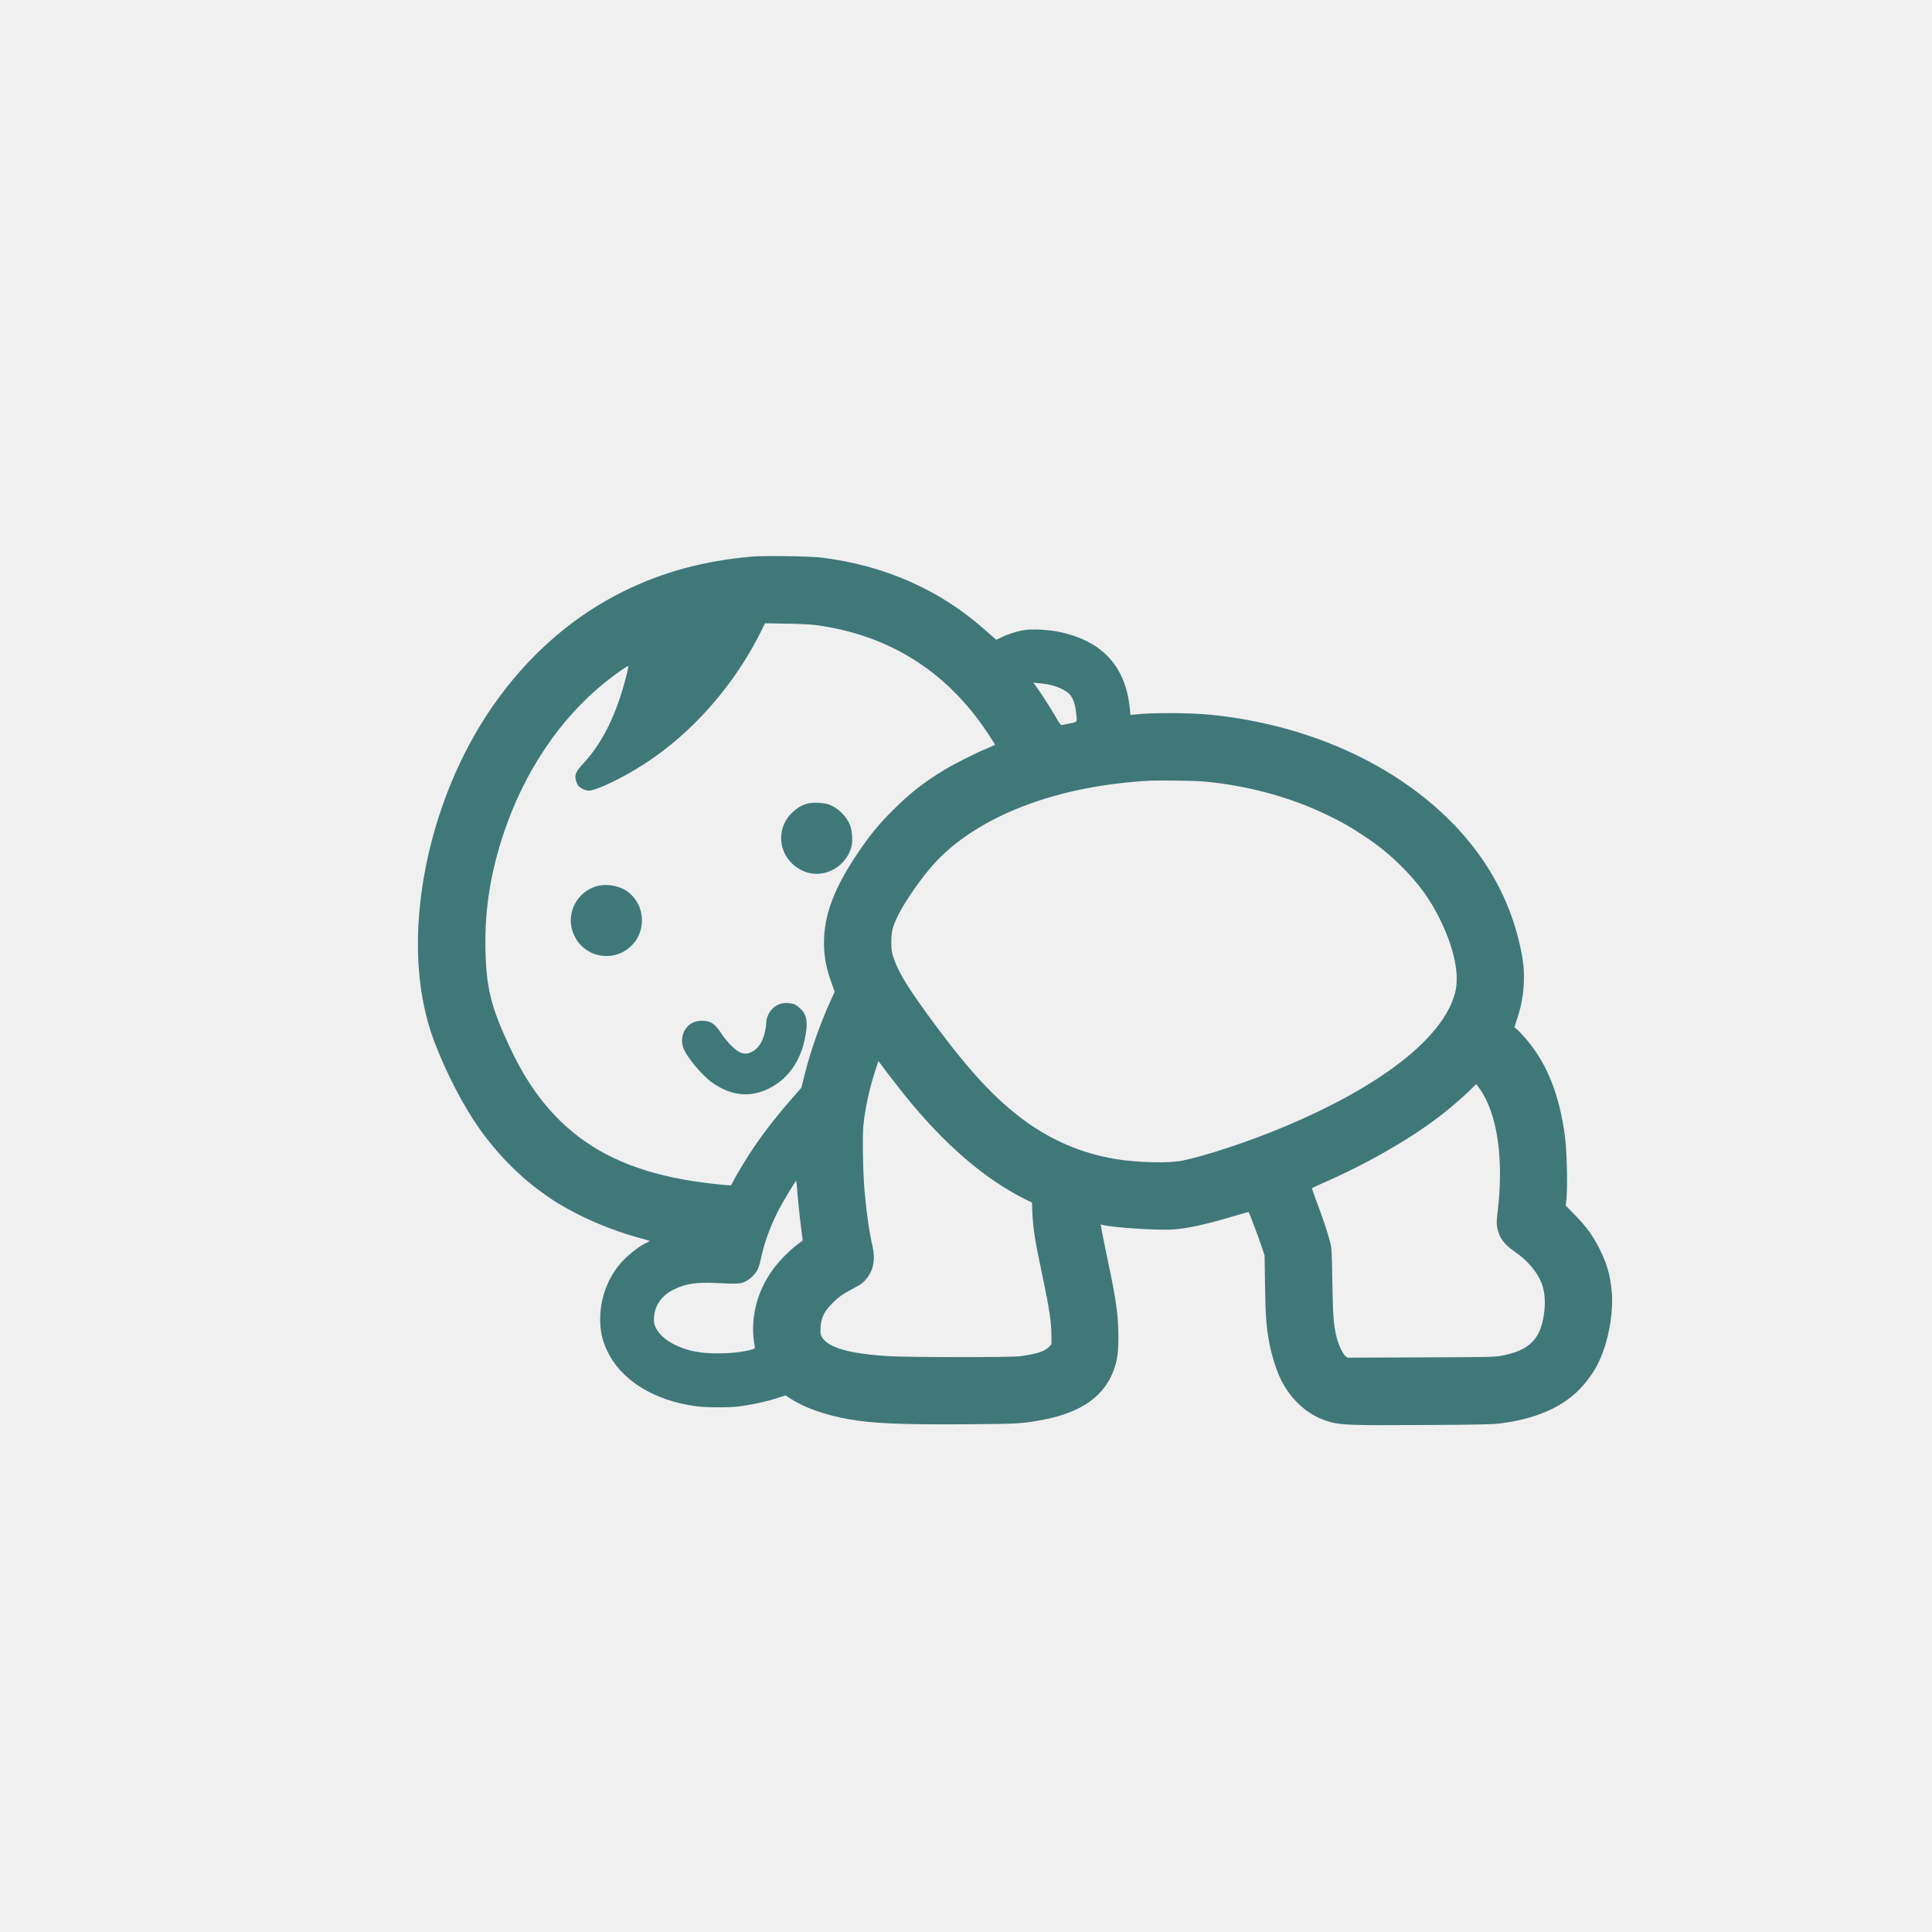
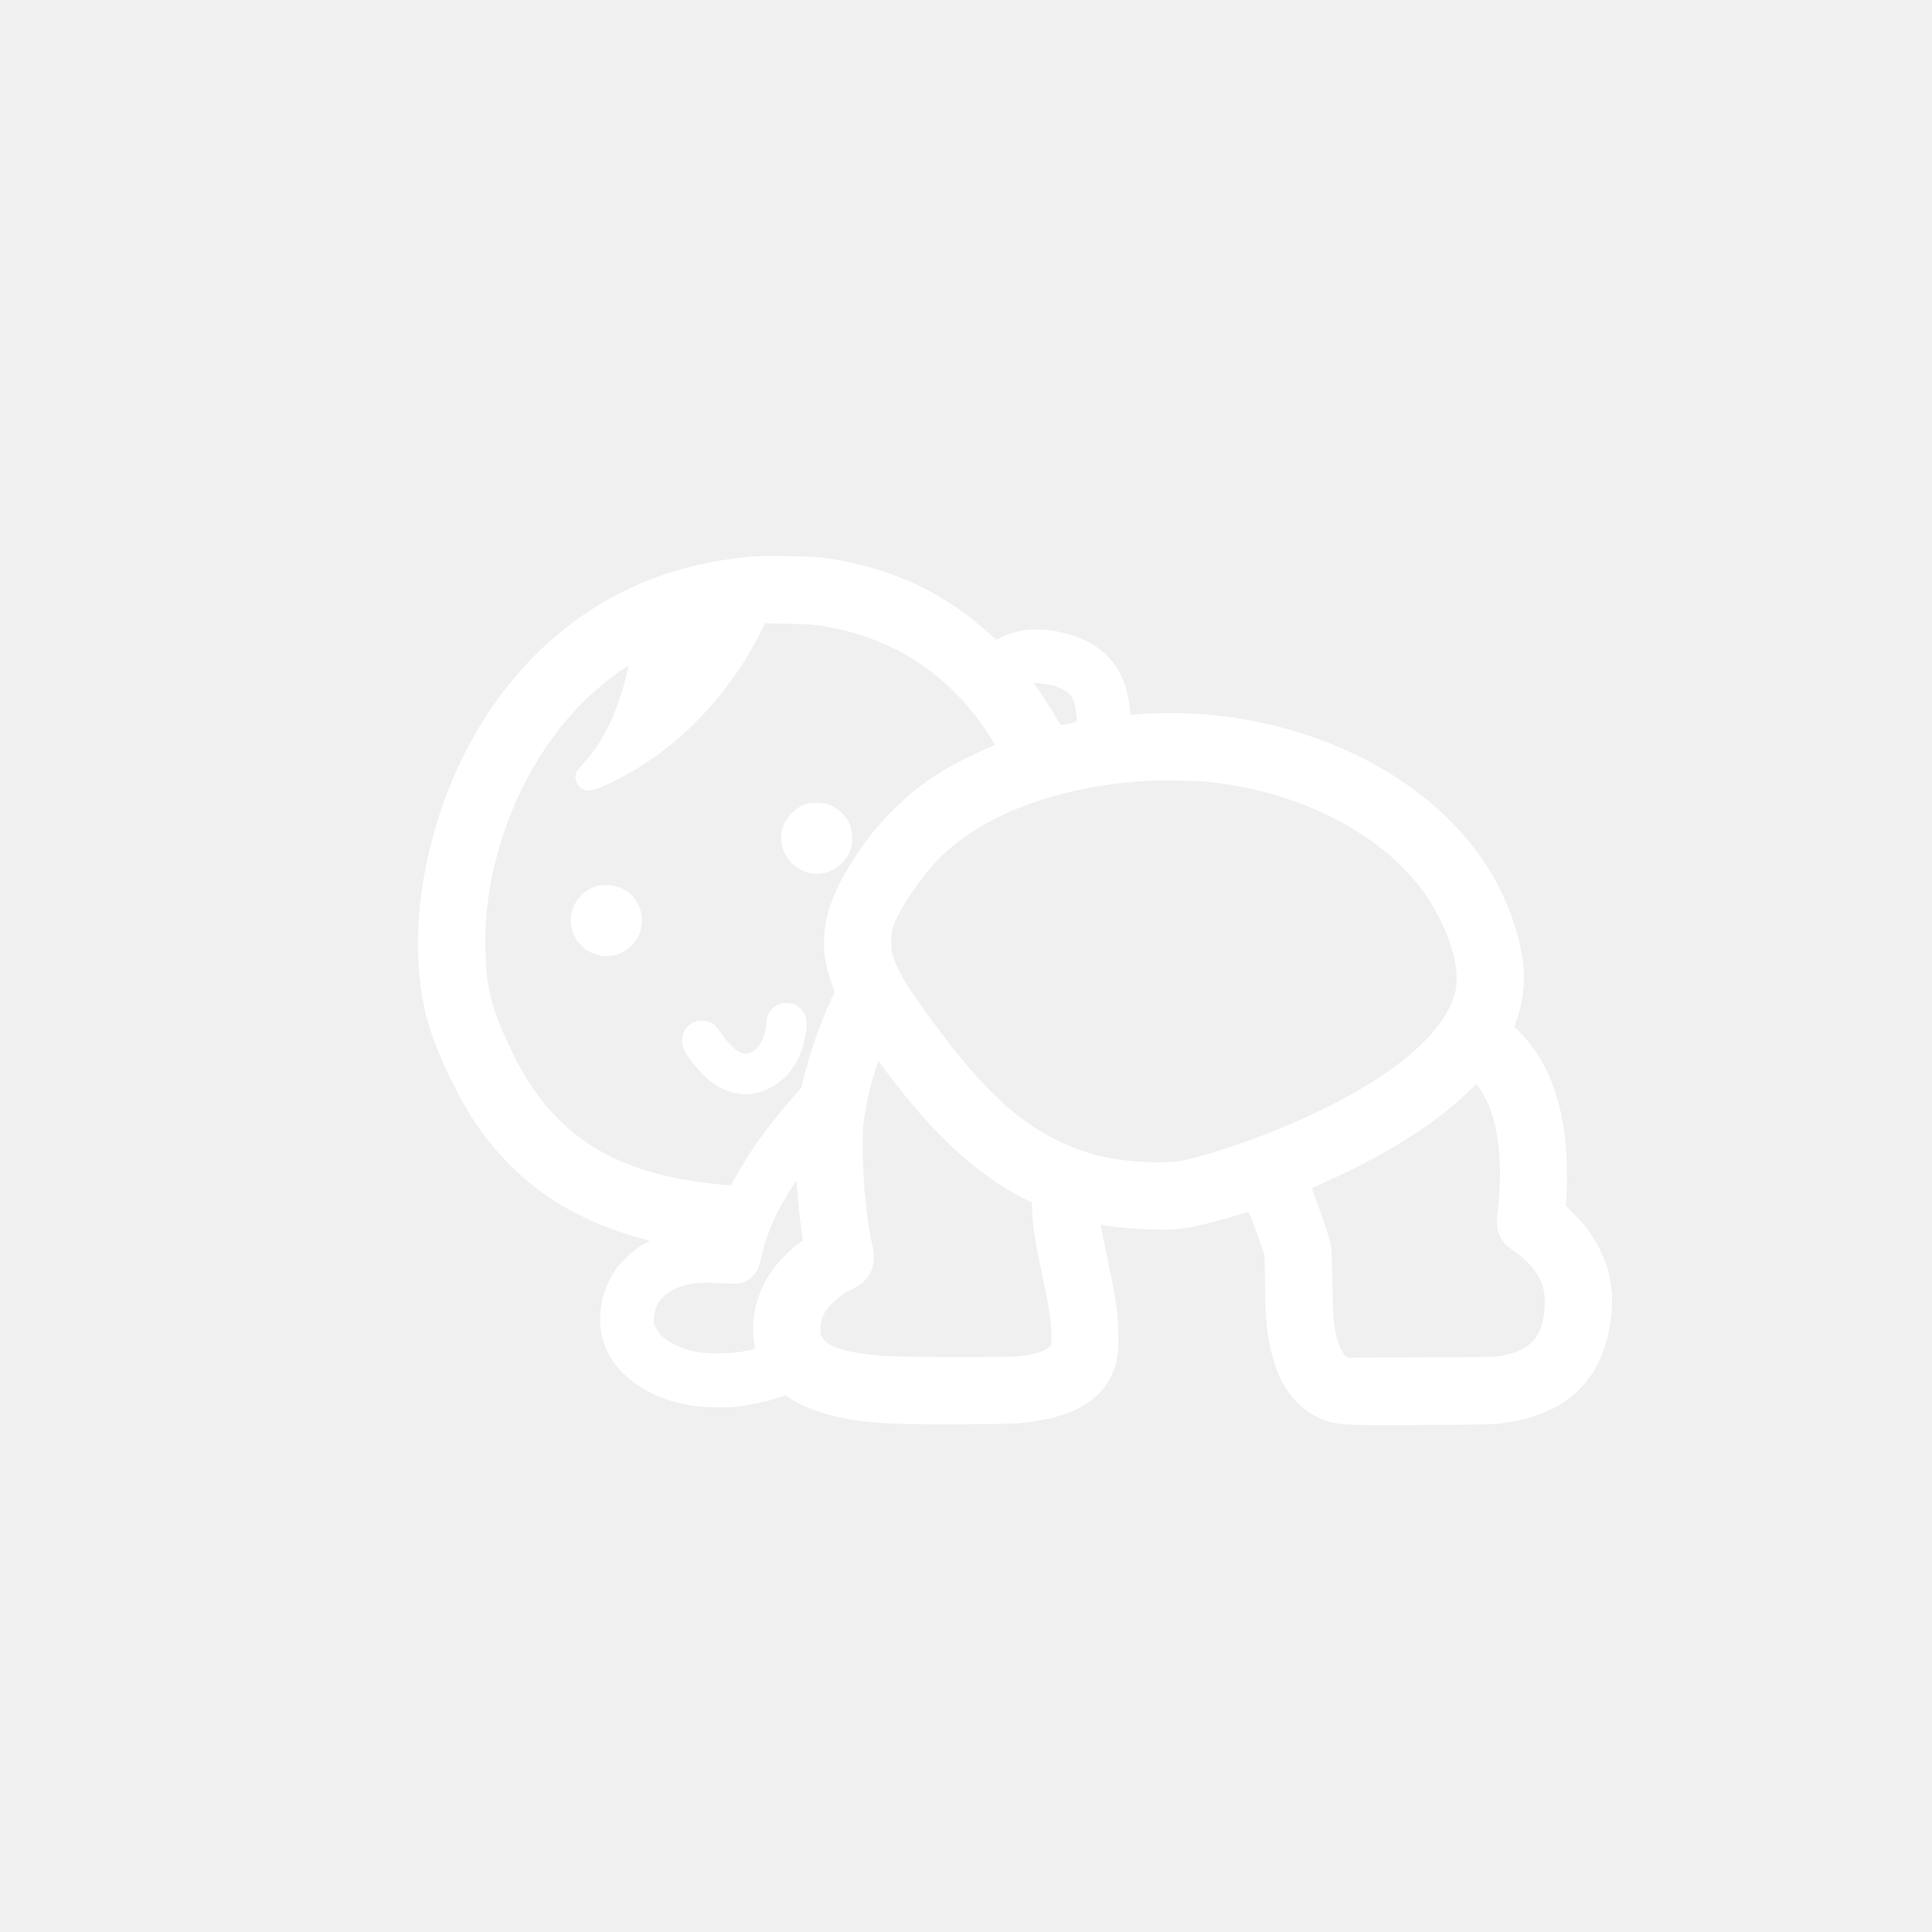
<svg xmlns="http://www.w3.org/2000/svg" version="1.0" height="232" width="232" viewBox="0 0 2600 2600" preserveAspectRatio="xMidYMid meet">
-   <g transform="translate(0,2600) scale(0.1,-0.1)" fill="#407878" stroke="none">
+   <g transform="translate(0,2600) scale(0.1,-0.1)" fill="#fff" stroke="none">
    <path d="M10125 18510 c-653 -57 -1204 -206 -1740 -471 -637 -315 -1202 -794 -1655 -1404 -476 -638 -823 -1432 -994 -2270 -181 -892 -142 -1727 112 -2392 160 -417 383 -848 598 -1154 239 -340 542 -649 862 -877 165 -119 276 -185 477 -287 260 -132 575 -251 863 -326 50 -13 92 -27 92 -30 0 -4 -14 -12 -32 -20 -105 -43 -290 -193 -382 -310 -162 -204 -251 -466 -249 -729 1 -159 27 -276 91 -413 187 -400 633 -678 1205 -752 137 -17 414 -20 555 -4 147 16 372 63 515 109 l129 41 61 -40 c193 -125 471 -224 787 -280 326 -58 704 -74 1595 -68 698 5 755 8 1035 63 514 100 822 324 946 687 42 123 55 225 55 426 -1 290 -29 491 -136 996 -35 165 -72 349 -83 408 l-20 109 22 -6 c141 -35 702 -73 926 -63 202 10 450 63 848 182 106 32 194 56 196 54 8 -9 137 -352 174 -464 l40 -120 6 -390 c5 -419 18 -582 62 -810 30 -153 96 -360 149 -465 147 -295 376 -494 659 -575 151 -43 291 -48 1273 -42 744 4 919 8 1023 21 542 70 921 256 1164 571 107 138 157 230 219 395 92 246 139 573 117 809 -21 223 -63 372 -165 576 -86 171 -173 292 -326 450 l-127 130 10 115 c15 180 3 636 -22 820 -74 556 -237 968 -514 1297 -42 51 -97 110 -122 131 l-44 38 39 120 c55 167 81 312 88 484 6 161 -4 271 -43 455 -166 791 -609 1484 -1304 2037 -761 606 -1763 995 -2855 1108 -275 29 -817 31 -1040 4 l-51 -6 -12 110 c-62 554 -375 888 -946 1008 -150 31 -361 42 -473 24 -101 -16 -221 -54 -306 -96 l-69 -34 -43 37 c-24 21 -88 77 -142 124 -593 519 -1327 840 -2163 945 -155 19 -765 28 -935 14z m870 -924 c903 -126 1629 -551 2170 -1271 72 -95 225 -326 225 -338 0 -2 -42 -21 -92 -42 -152 -62 -444 -208 -587 -294 -280 -170 -466 -315 -701 -551 -179 -178 -294 -318 -448 -543 -331 -484 -473 -854 -473 -1231 0 -199 31 -356 116 -586 l28 -76 -52 -114 c-137 -298 -272 -679 -350 -992 l-47 -187 -95 -108 c-211 -239 -379 -452 -541 -688 -81 -118 -238 -376 -282 -464 l-28 -53 -91 6 c-141 11 -386 43 -547 72 -711 129 -1239 379 -1658 787 -277 271 -493 588 -692 1017 -243 523 -305 775 -317 1286 -12 538 66 1035 248 1578 276 822 758 1539 1362 2023 131 106 305 228 313 220 3 -2 -9 -60 -26 -128 -127 -508 -320 -903 -573 -1176 -108 -117 -127 -158 -107 -234 7 -24 21 -56 31 -71 25 -34 95 -68 142 -68 101 0 459 172 747 358 657 425 1222 1072 1587 1815 l38 79 290 -5 c193 -3 330 -10 410 -21z m3134 -802 c102 -21 215 -75 262 -124 47 -49 76 -127 89 -238 17 -149 23 -137 -77 -156 -49 -10 -98 -20 -109 -23 -18 -4 -29 9 -75 89 -67 117 -204 333 -266 417 l-46 64 73 -7 c40 -3 107 -13 149 -22z m2191 -1313 c554 -66 1073 -213 1538 -437 197 -94 301 -154 492 -280 204 -134 345 -249 511 -414 232 -231 386 -443 519 -715 193 -392 265 -749 201 -989 -161 -606 -999 -1258 -2326 -1811 -458 -191 -1036 -382 -1347 -445 -173 -36 -599 -26 -887 21 -451 72 -870 250 -1250 531 -375 278 -718 646 -1173 1258 -361 487 -501 709 -569 910 -30 87 -33 106 -34 220 0 149 17 215 100 379 90 181 319 506 477 679 542 594 1504 992 2646 1097 249 22 261 23 607 20 247 -3 360 -8 495 -24z m-4156 -4196 c543 -677 1095 -1151 1657 -1426 l66 -32 6 -136 c10 -220 34 -371 131 -828 98 -462 126 -648 126 -842 l0 -103 -37 -38 c-60 -59 -174 -94 -393 -122 -129 -16 -1498 -15 -1768 2 -522 32 -808 114 -890 255 -21 36 -23 50 -19 131 6 127 47 213 155 322 83 85 147 130 281 200 112 59 146 85 198 155 82 112 103 249 65 417 -45 192 -80 439 -107 740 -22 249 -31 735 -16 885 24 233 80 490 161 740 l41 126 111 -148 c62 -81 166 -215 232 -298z m7749 73 c239 -336 327 -949 241 -1661 -14 -116 -15 -149 -5 -205 26 -138 88 -225 234 -325 151 -103 269 -233 341 -375 61 -120 80 -278 55 -459 -47 -350 -200 -499 -583 -570 -80 -15 -207 -17 -1077 -20 l-985 -4 -27 21 c-35 28 -92 147 -117 243 -43 173 -52 284 -60 752 -7 438 -8 453 -33 550 -32 125 -111 360 -188 558 -32 84 -55 155 -51 158 4 4 77 38 162 75 619 273 1215 619 1625 947 123 97 325 277 389 346 17 17 31 31 32 31 2 0 23 -28 47 -62z m-9179 -1433 c9 -105 25 -262 36 -350 12 -88 23 -182 26 -210 l6 -50 -74 -55 c-100 -75 -240 -217 -320 -325 -227 -305 -319 -685 -252 -1042 6 -30 4 -32 -33 -43 -119 -34 -273 -52 -443 -53 -235 -2 -387 24 -551 94 -153 65 -259 154 -306 256 -22 48 -25 65 -21 137 9 161 106 296 270 375 156 75 303 98 553 85 305 -14 342 -13 408 21 68 34 140 107 168 171 12 25 32 97 45 160 40 188 117 401 218 602 68 134 244 428 252 420 2 -2 10 -89 18 -193z" />
    <path d="M10868 15186 c-80 -23 -138 -57 -204 -119 -198 -185 -203 -490 -11 -682 123 -123 291 -171 452 -130 177 46 319 192 356 365 16 74 6 202 -20 272 -46 119 -159 233 -279 279 -72 27 -224 35 -294 15z" />
    <path d="M8018 14071 c-235 -75 -377 -315 -327 -553 16 -77 62 -168 114 -226 176 -195 480 -212 673 -37 71 64 106 118 137 208 73 220 -25 469 -225 572 -112 57 -260 71 -372 36z" />
    <path d="M10537 12499 c-129 -19 -227 -143 -227 -284 0 -23 -9 -77 -20 -120 -32 -125 -89 -209 -171 -250 -60 -31 -109 -32 -168 -3 -63 30 -175 145 -243 249 -89 136 -144 172 -263 172 -108 1 -192 -50 -239 -145 -31 -61 -35 -150 -11 -219 44 -124 264 -385 404 -479 253 -169 495 -192 746 -70 282 138 461 415 505 784 14 115 3 181 -39 248 -26 40 -109 107 -135 108 -6 1 -29 4 -51 8 -22 4 -61 5 -88 1z" />
  </g>
</svg>
